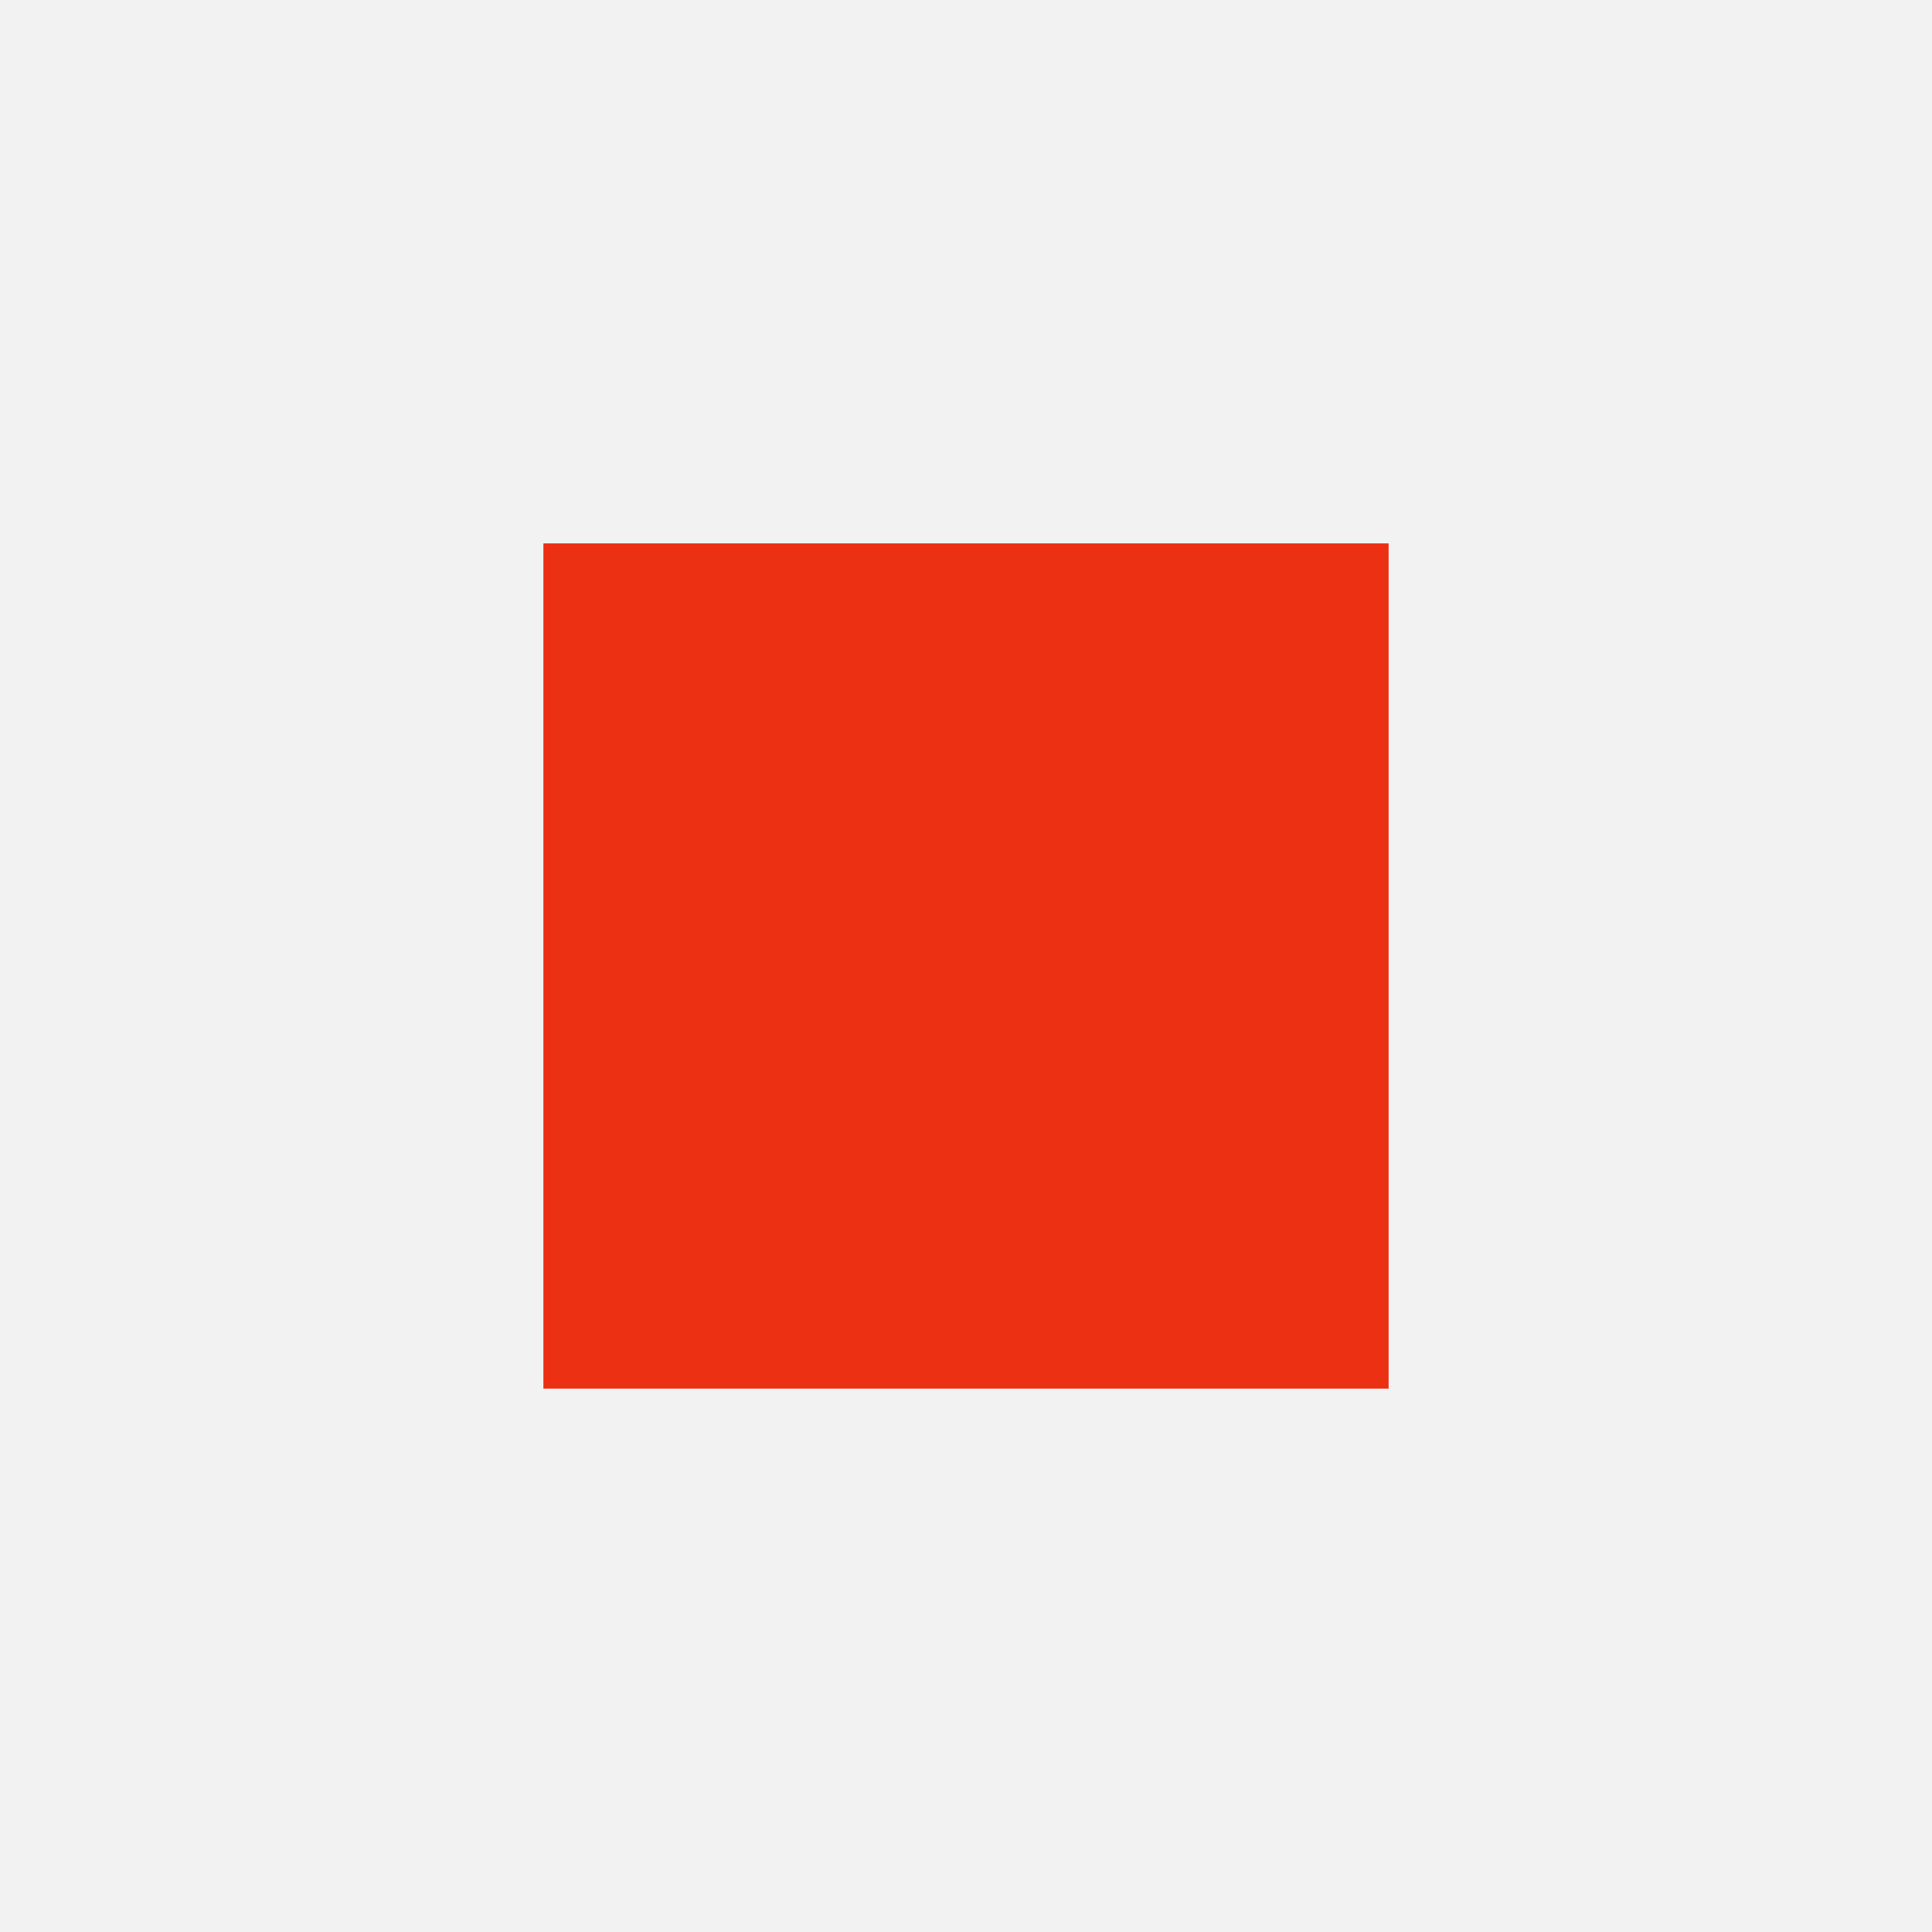
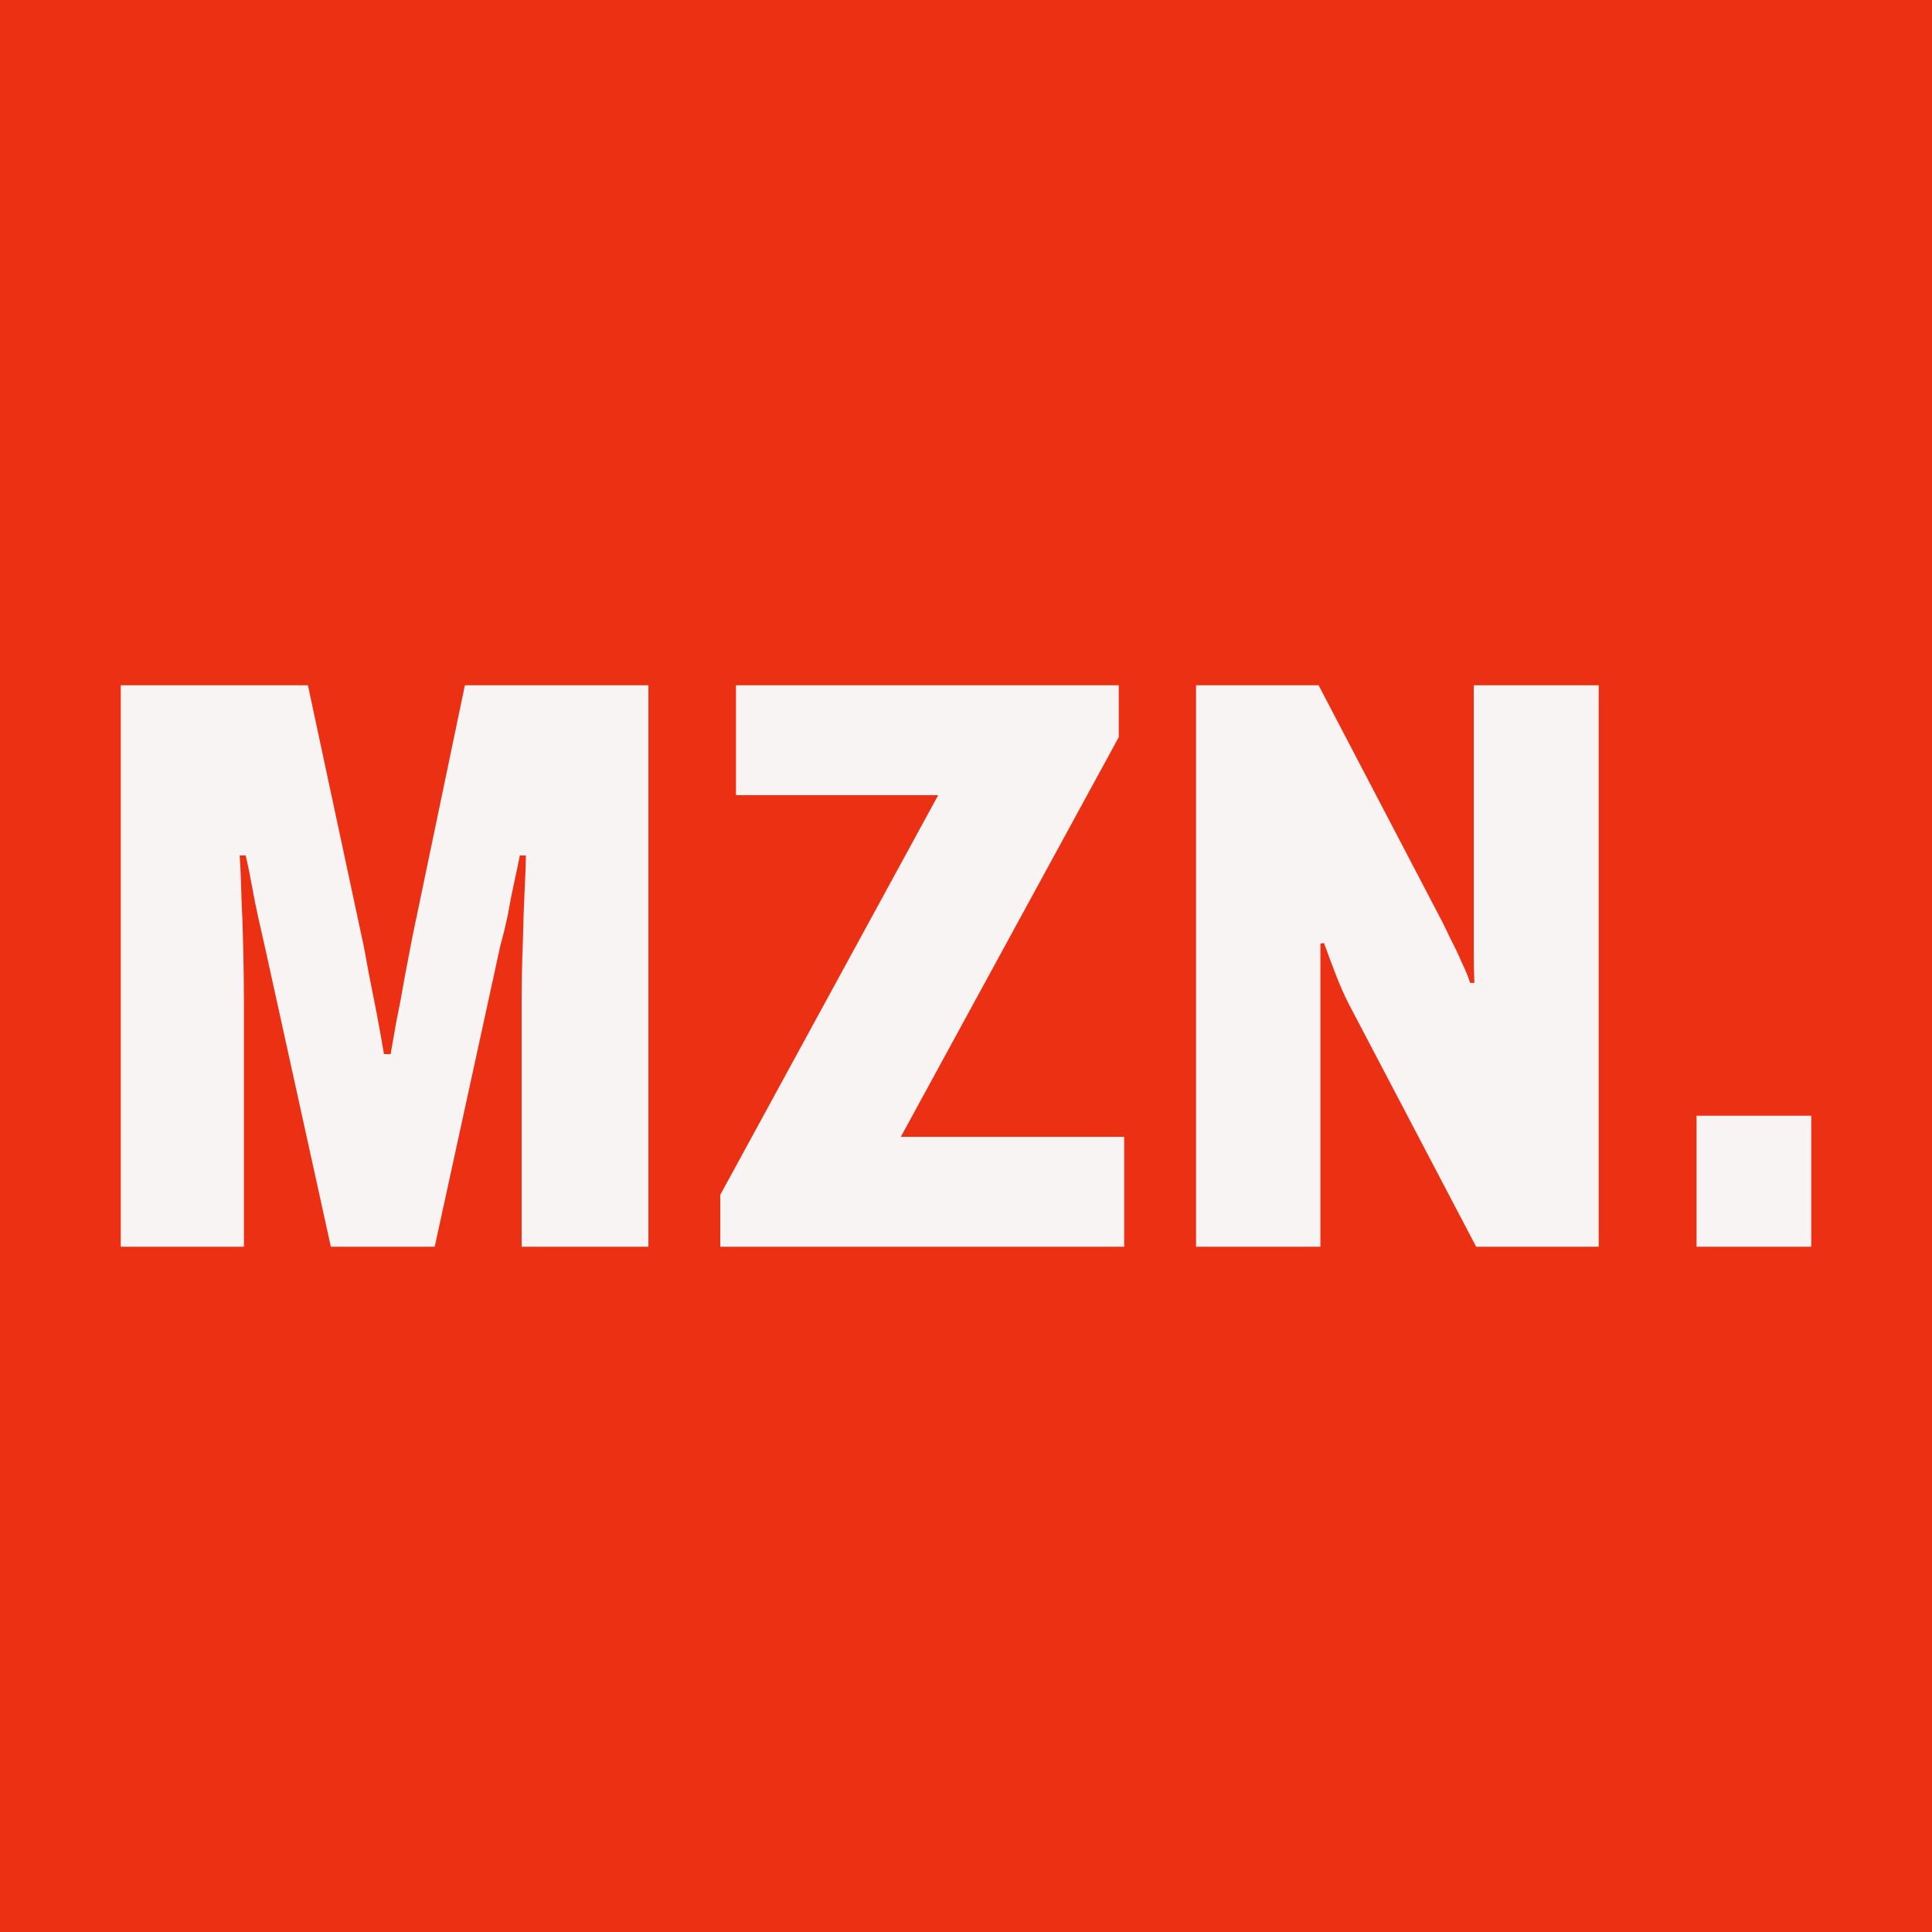
<svg xmlns="http://www.w3.org/2000/svg" width="32" height="32" viewBox="0 0 32 32">
-   <rect width="32" height="32" fill="#f3f2f2" />
-   <rect x="9" y="9" width="14" height="14" fill="#ec3013" />
+   <rect width="32" height="32" fill="#ec3013" />
+   <path fill="#f8f4f4" d="M2 20.65V11.35H5.1L5.99 15.51Q6.04 15.73 6.1 16.08Q6.17 16.43 6.24 16.79Q6.31 17.16 6.36 17.46H6.47Q6.51 17.23 6.57 16.89Q6.64 16.56 6.7 16.2Q6.77 15.83 6.83 15.52L7.7 11.35H10.74V20.65H8.64V16.61Q8.64 16.1 8.66 15.61Q8.67 15.13 8.69 14.74Q8.71 14.35 8.71 14.17H8.61Q8.58 14.33 8.52 14.6Q8.46 14.87 8.41 15.16Q8.35 15.44 8.29 15.65L7.2 20.65H5.48L4.38 15.65Q4.34 15.47 4.28 15.21Q4.22 14.94 4.17 14.66Q4.12 14.38 4.07 14.17H3.97Q3.99 14.46 4 14.88Q4.02 15.3 4.03 15.76Q4.04 16.21 4.04 16.61V20.65ZM11.93 20.65V19.79L15.54 13.17H12.19V11.35H18.53V12.21L14.92 18.83H18.62V20.65ZM19.81 20.65V11.35H21.84L23.9 15.29Q23.96 15.41 24.04 15.58Q24.13 15.75 24.21 15.94Q24.3 16.12 24.35 16.28L24.42 16.28Q24.41 16.01 24.41 15.75Q24.41 15.49 24.41 15.29V11.35H26.48V20.65H24.45L22.33 16.61Q22.22 16.39 22.12 16.13Q22.02 15.87 21.93 15.62L21.87 15.63Q21.87 15.86 21.87 16.13Q21.87 16.39 21.87 16.61V20.65ZM28.1 20.65V18.48H30V20.65Z" />
</svg>
